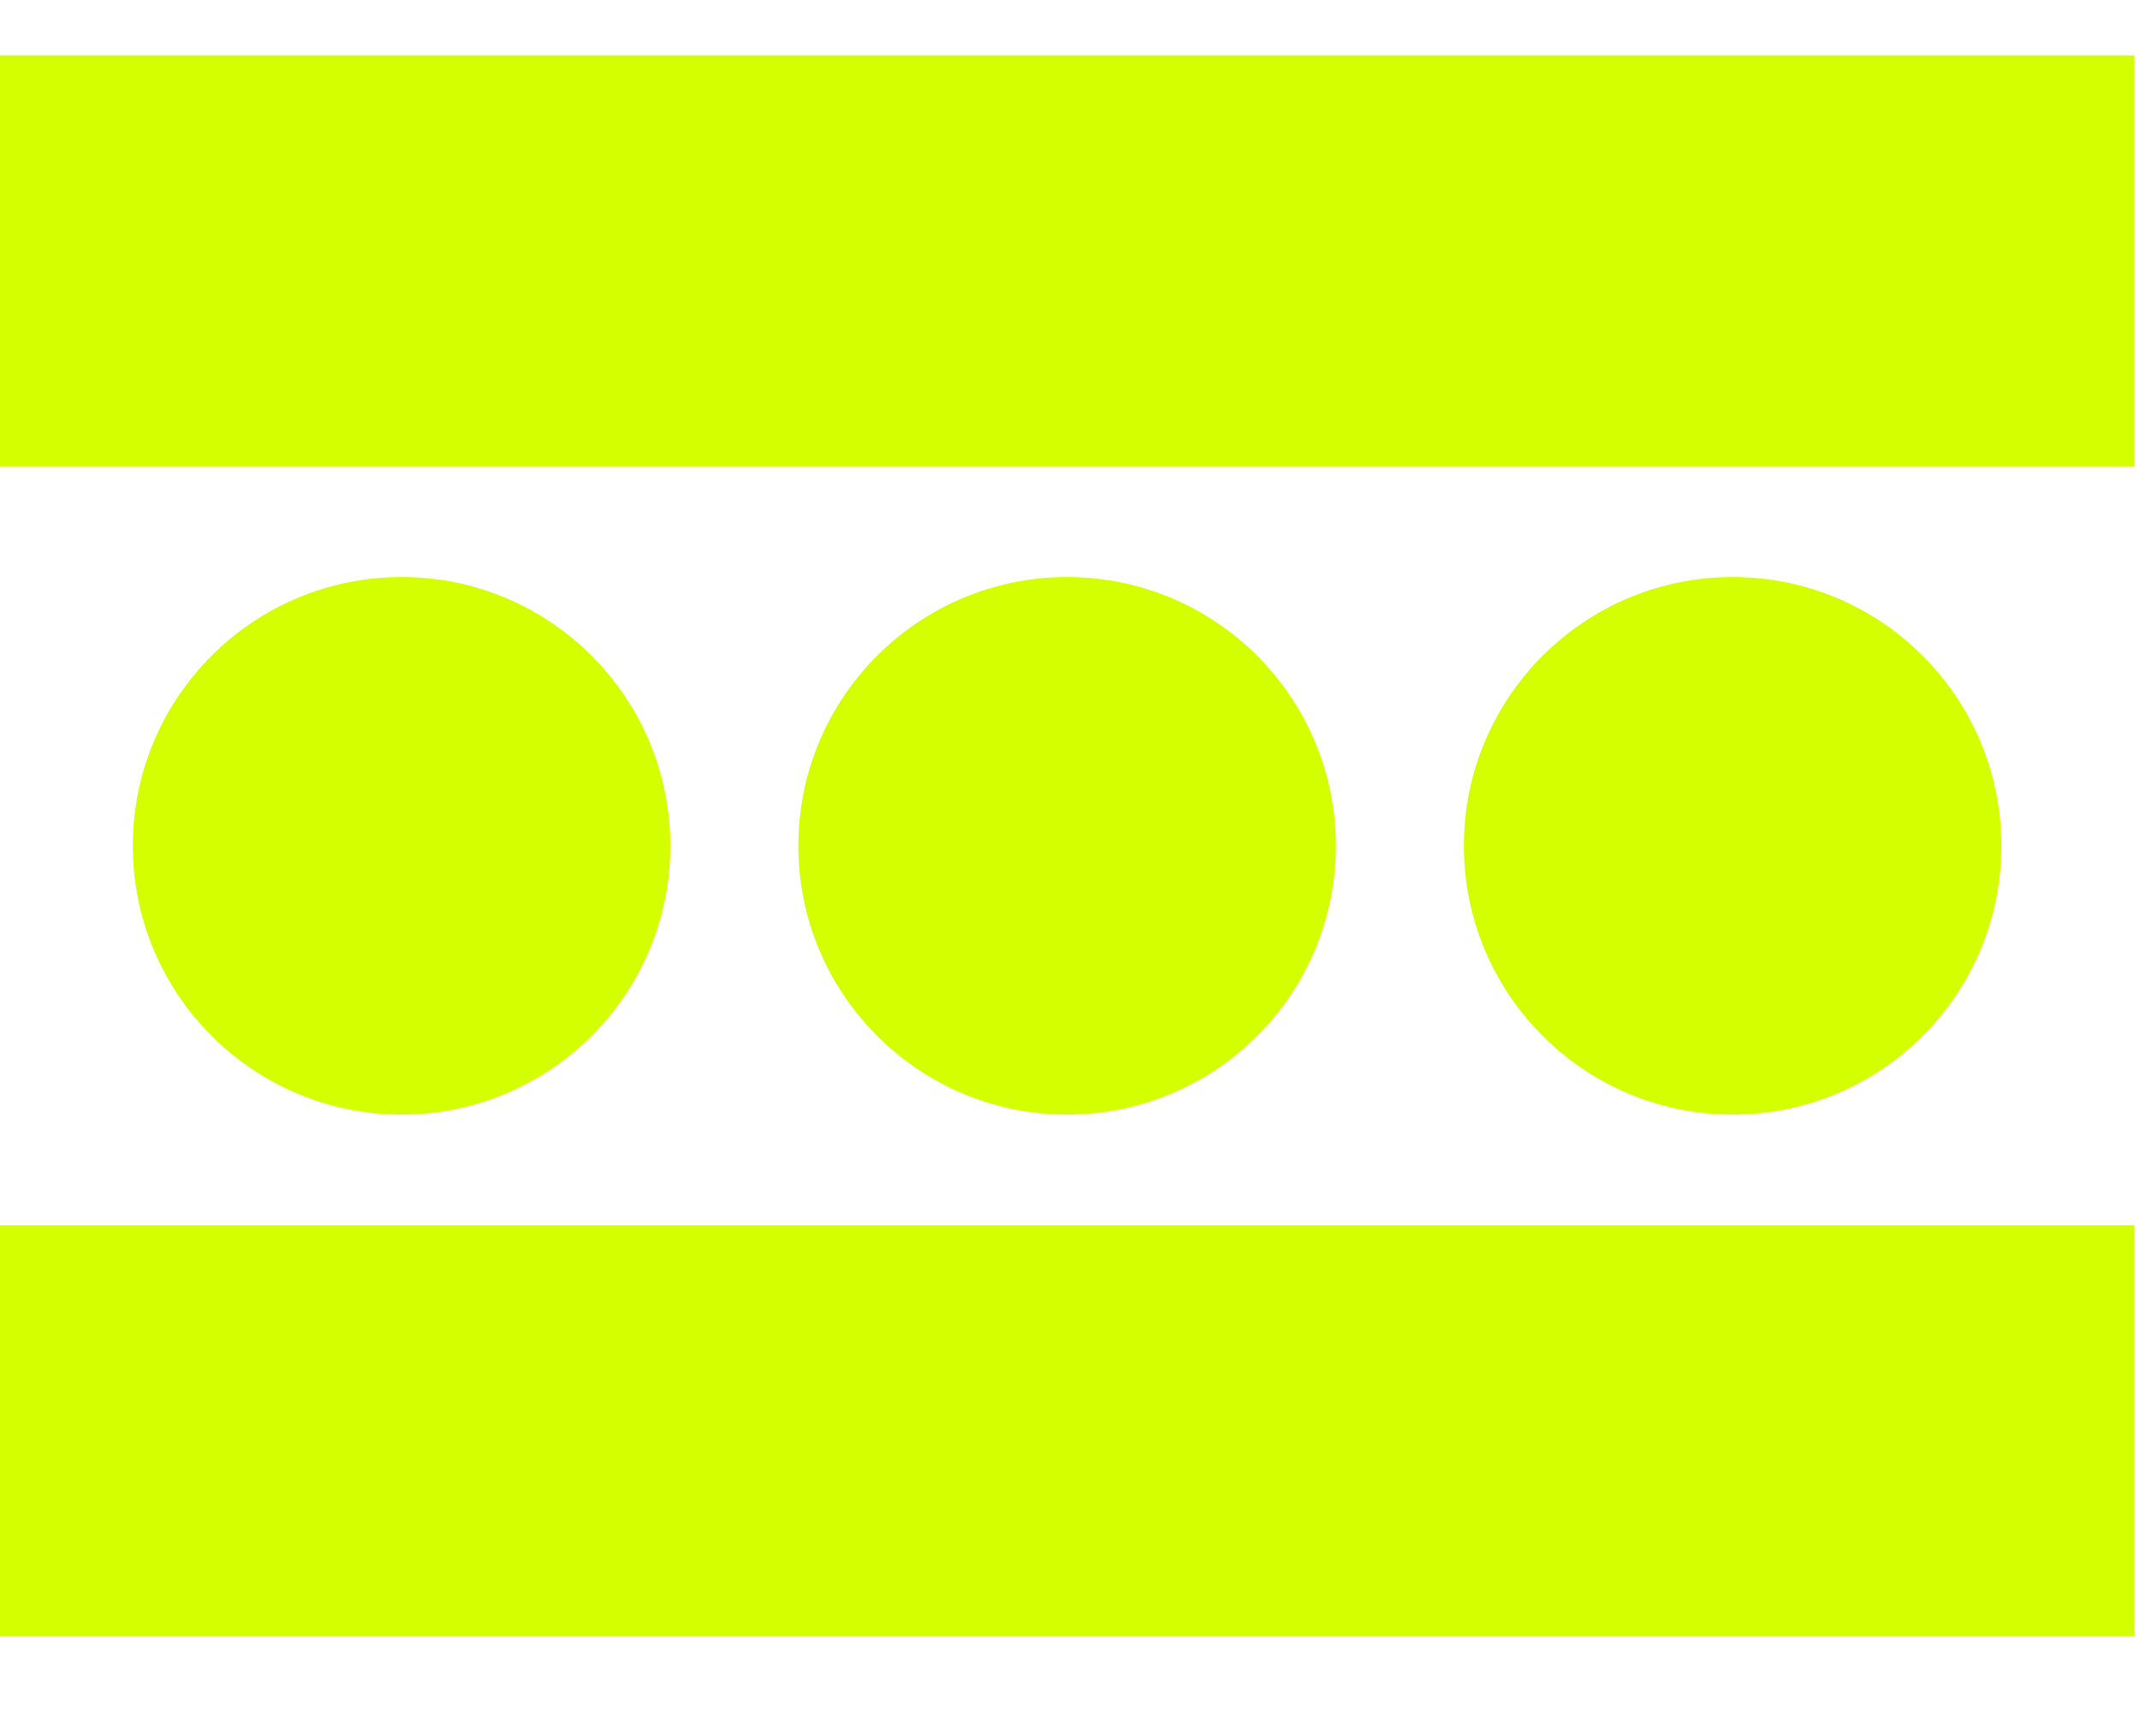
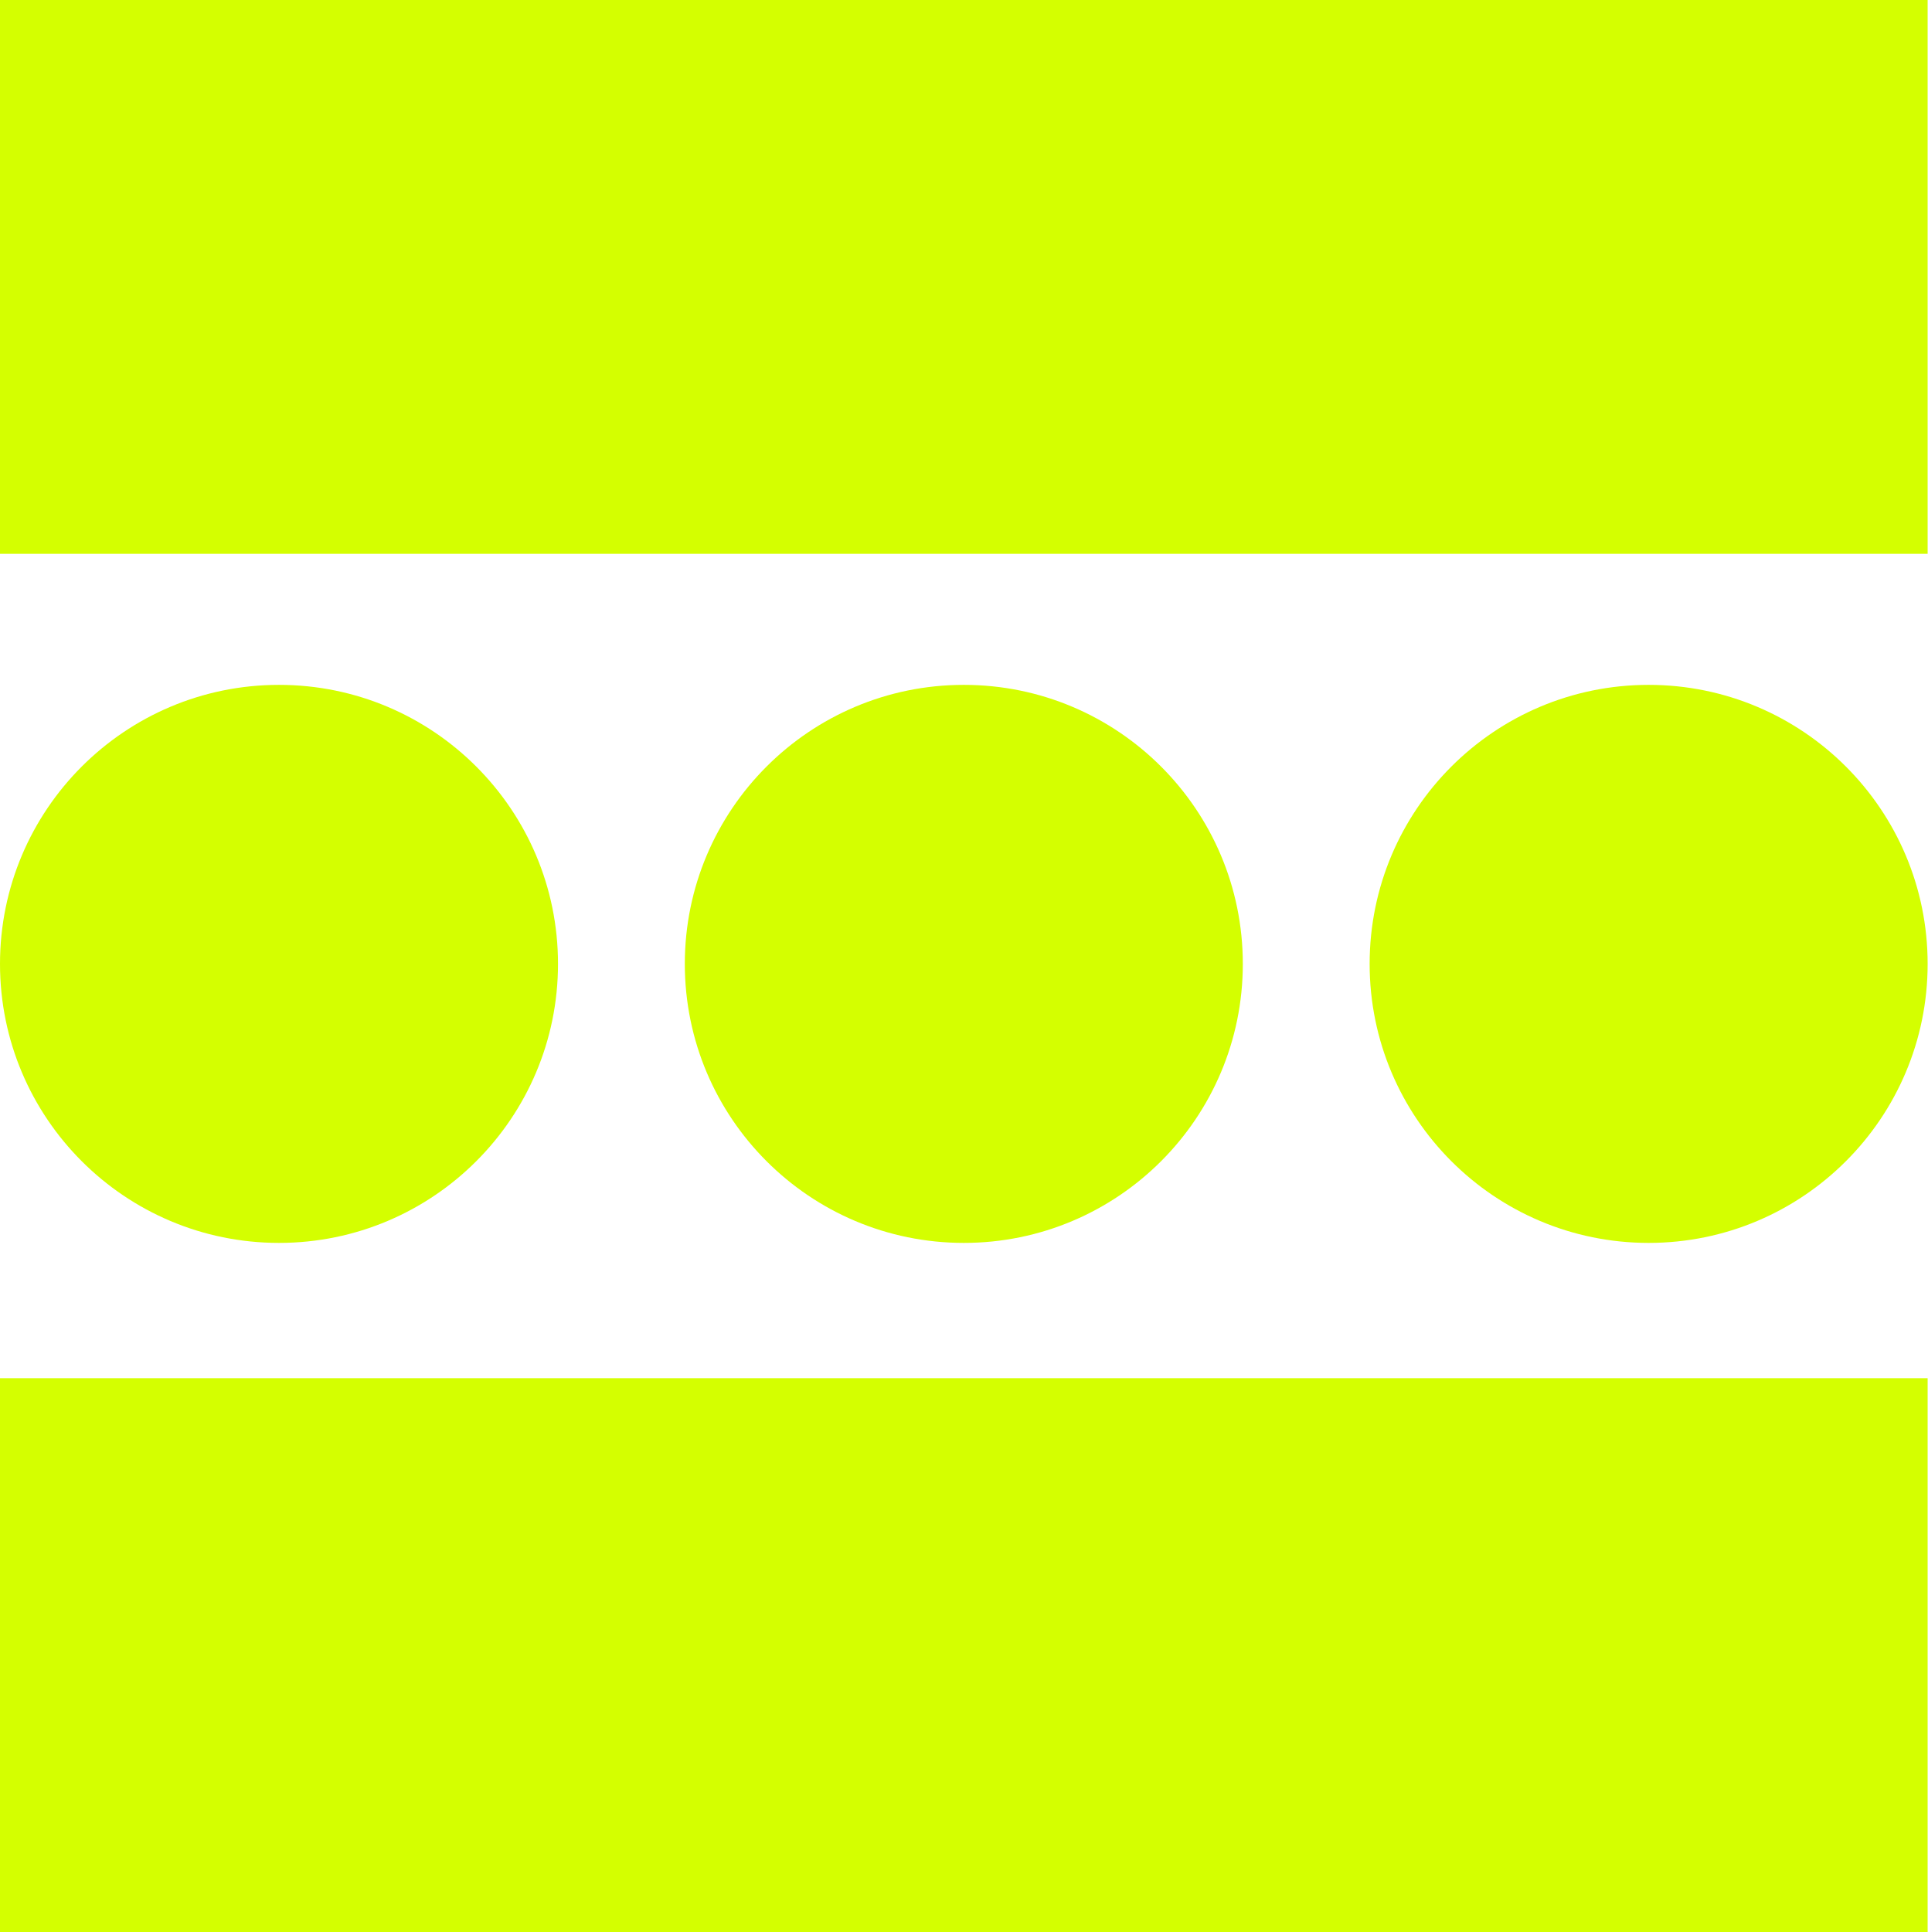
- <svg xmlns="http://www.w3.org/2000/svg" viewBox="0 -4 111 90">
+ <svg xmlns="http://www.w3.org/2000/svg" viewBox="0 0 456 457">
  <g fill="#D4FF00">
-     <rect x="0" y="-1.13" width="110.70" height="21.32" />
-     <rect x="0" y="59.55" width="110.70" height="21.32" />
-     <circle cx="20.83" cy="39.87" r="13.94" />
-     <circle cx="55.35" cy="39.87" r="13.94" />
-     <circle cx="89.87" cy="39.87" r="13.94" />
+     <rect width="456" height="131" />
+     <rect y="326" width="456" height="131" />
+     <circle cx="66" cy="228" r="66" />
+     <circle cx="228" cy="228" r="66" />
+     <circle cx="390" cy="228" r="66" />
  </g>
</svg>
